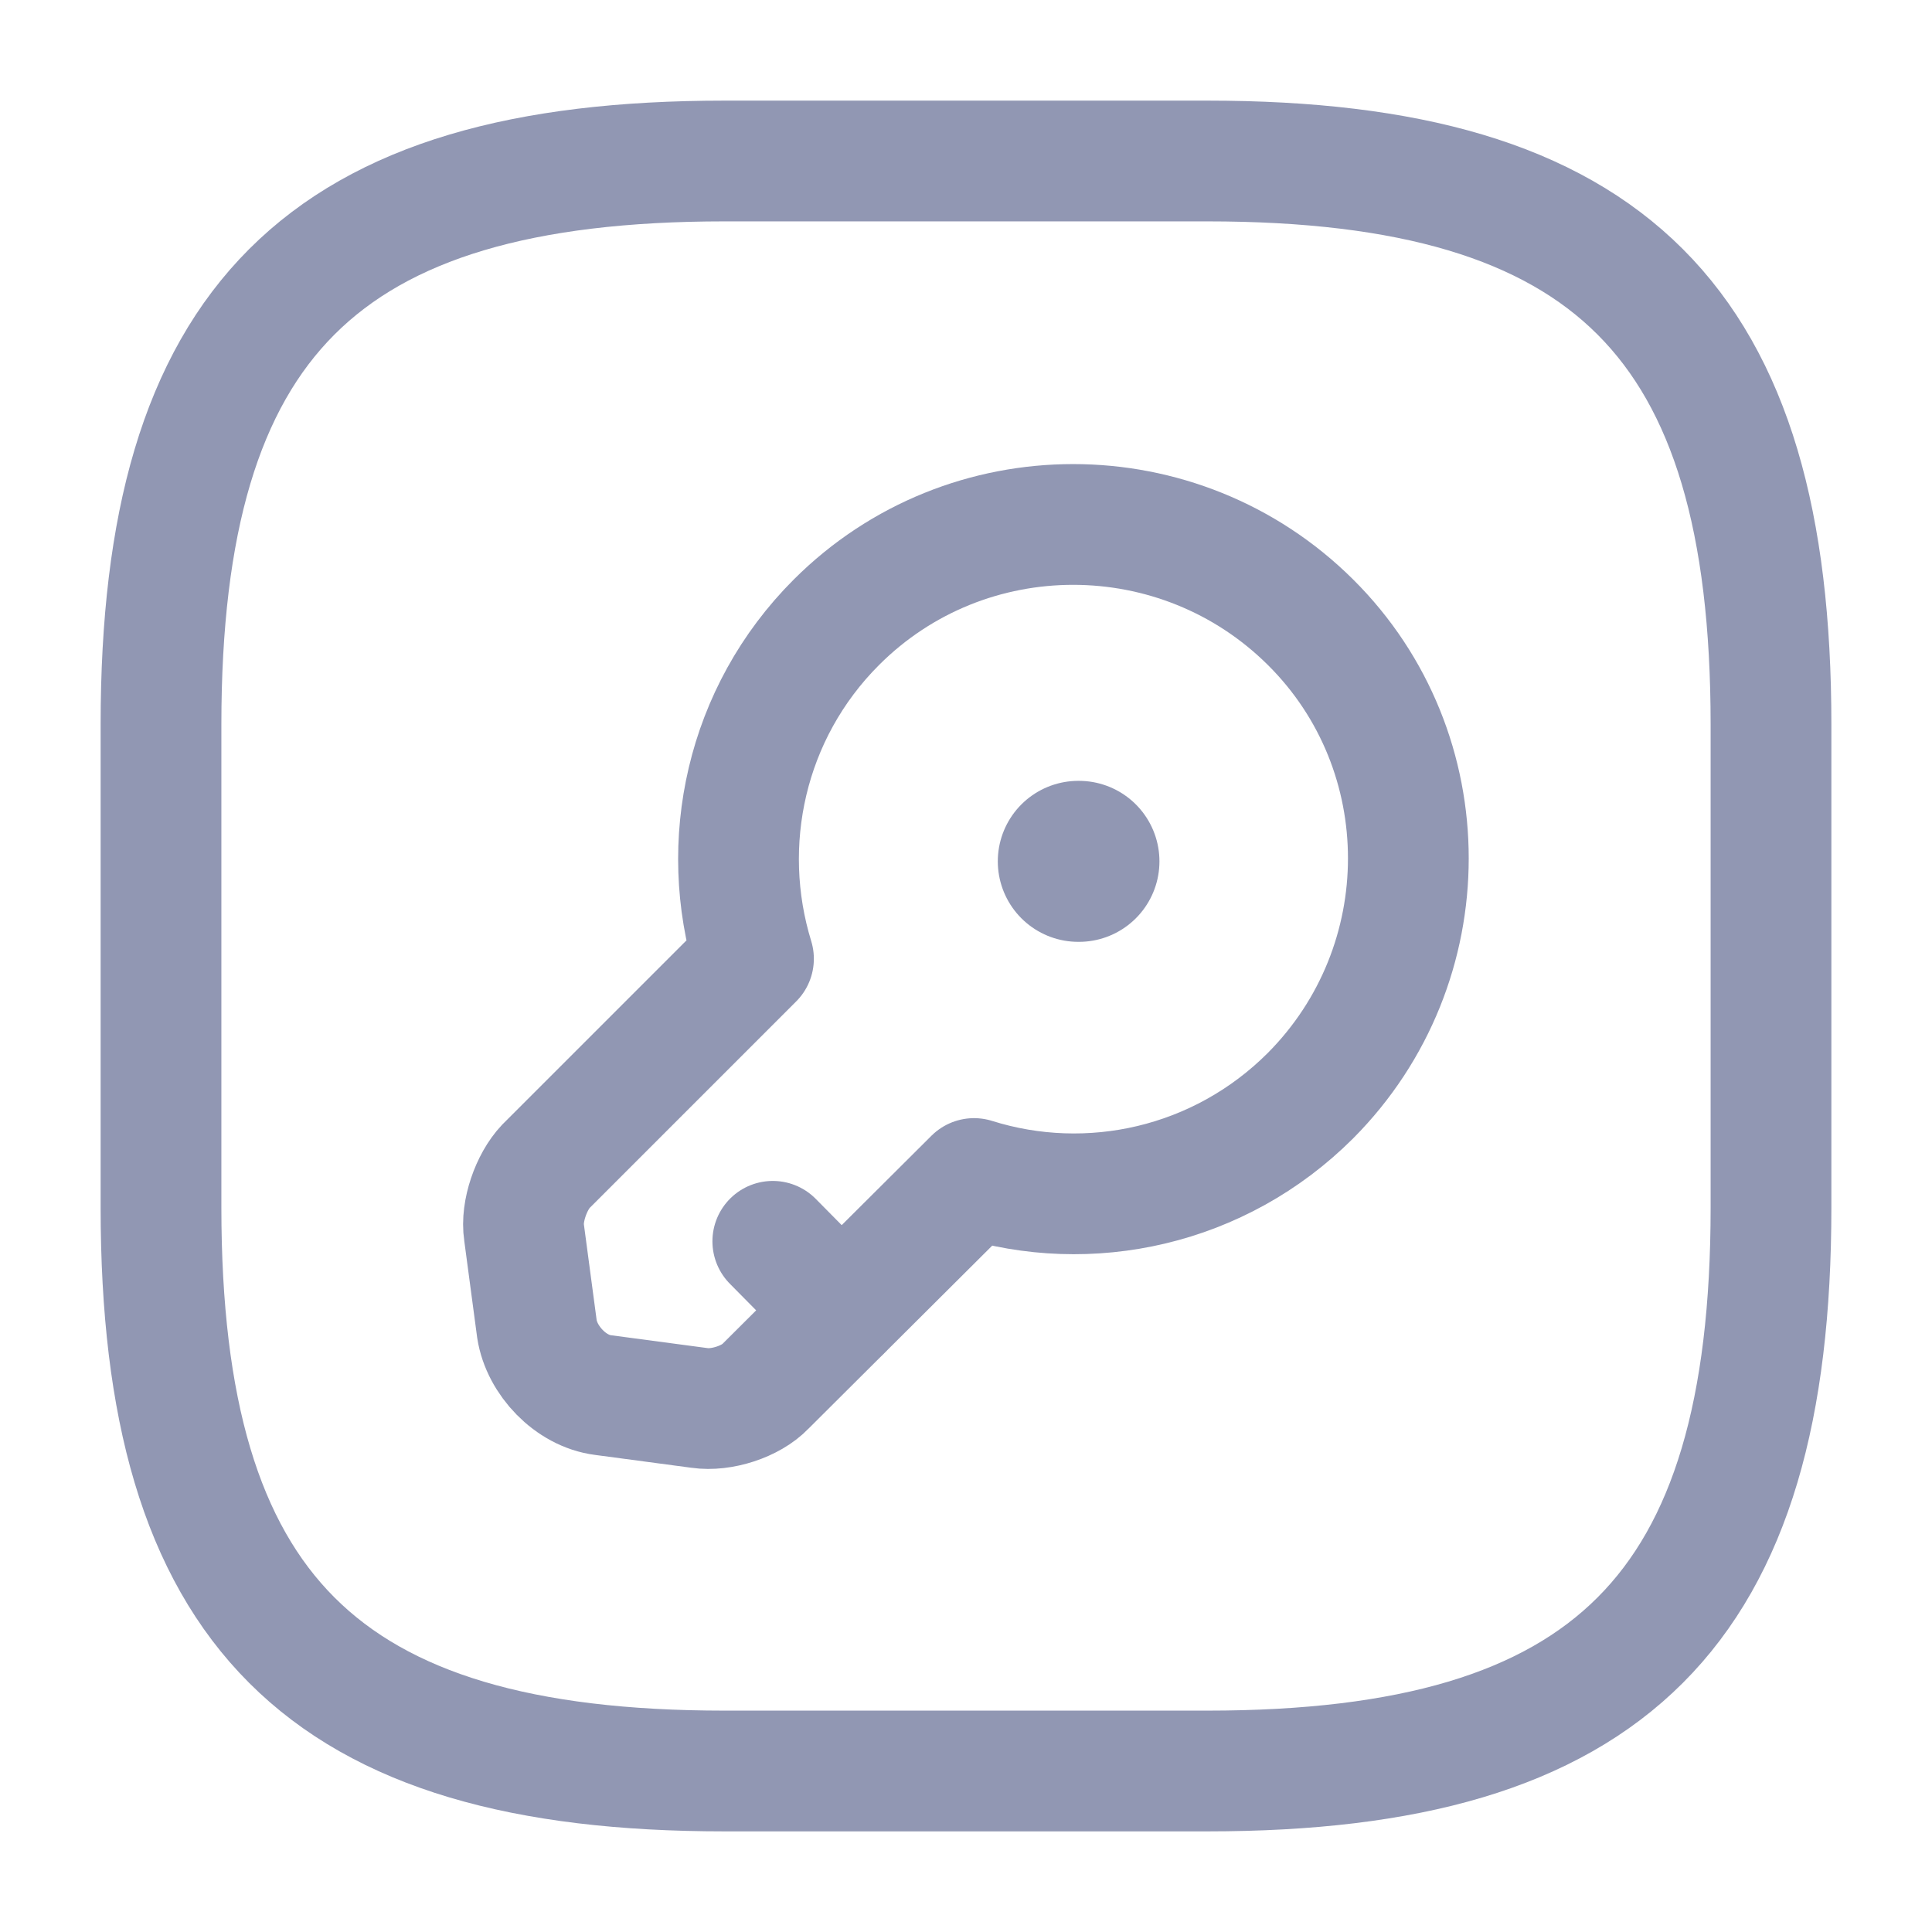
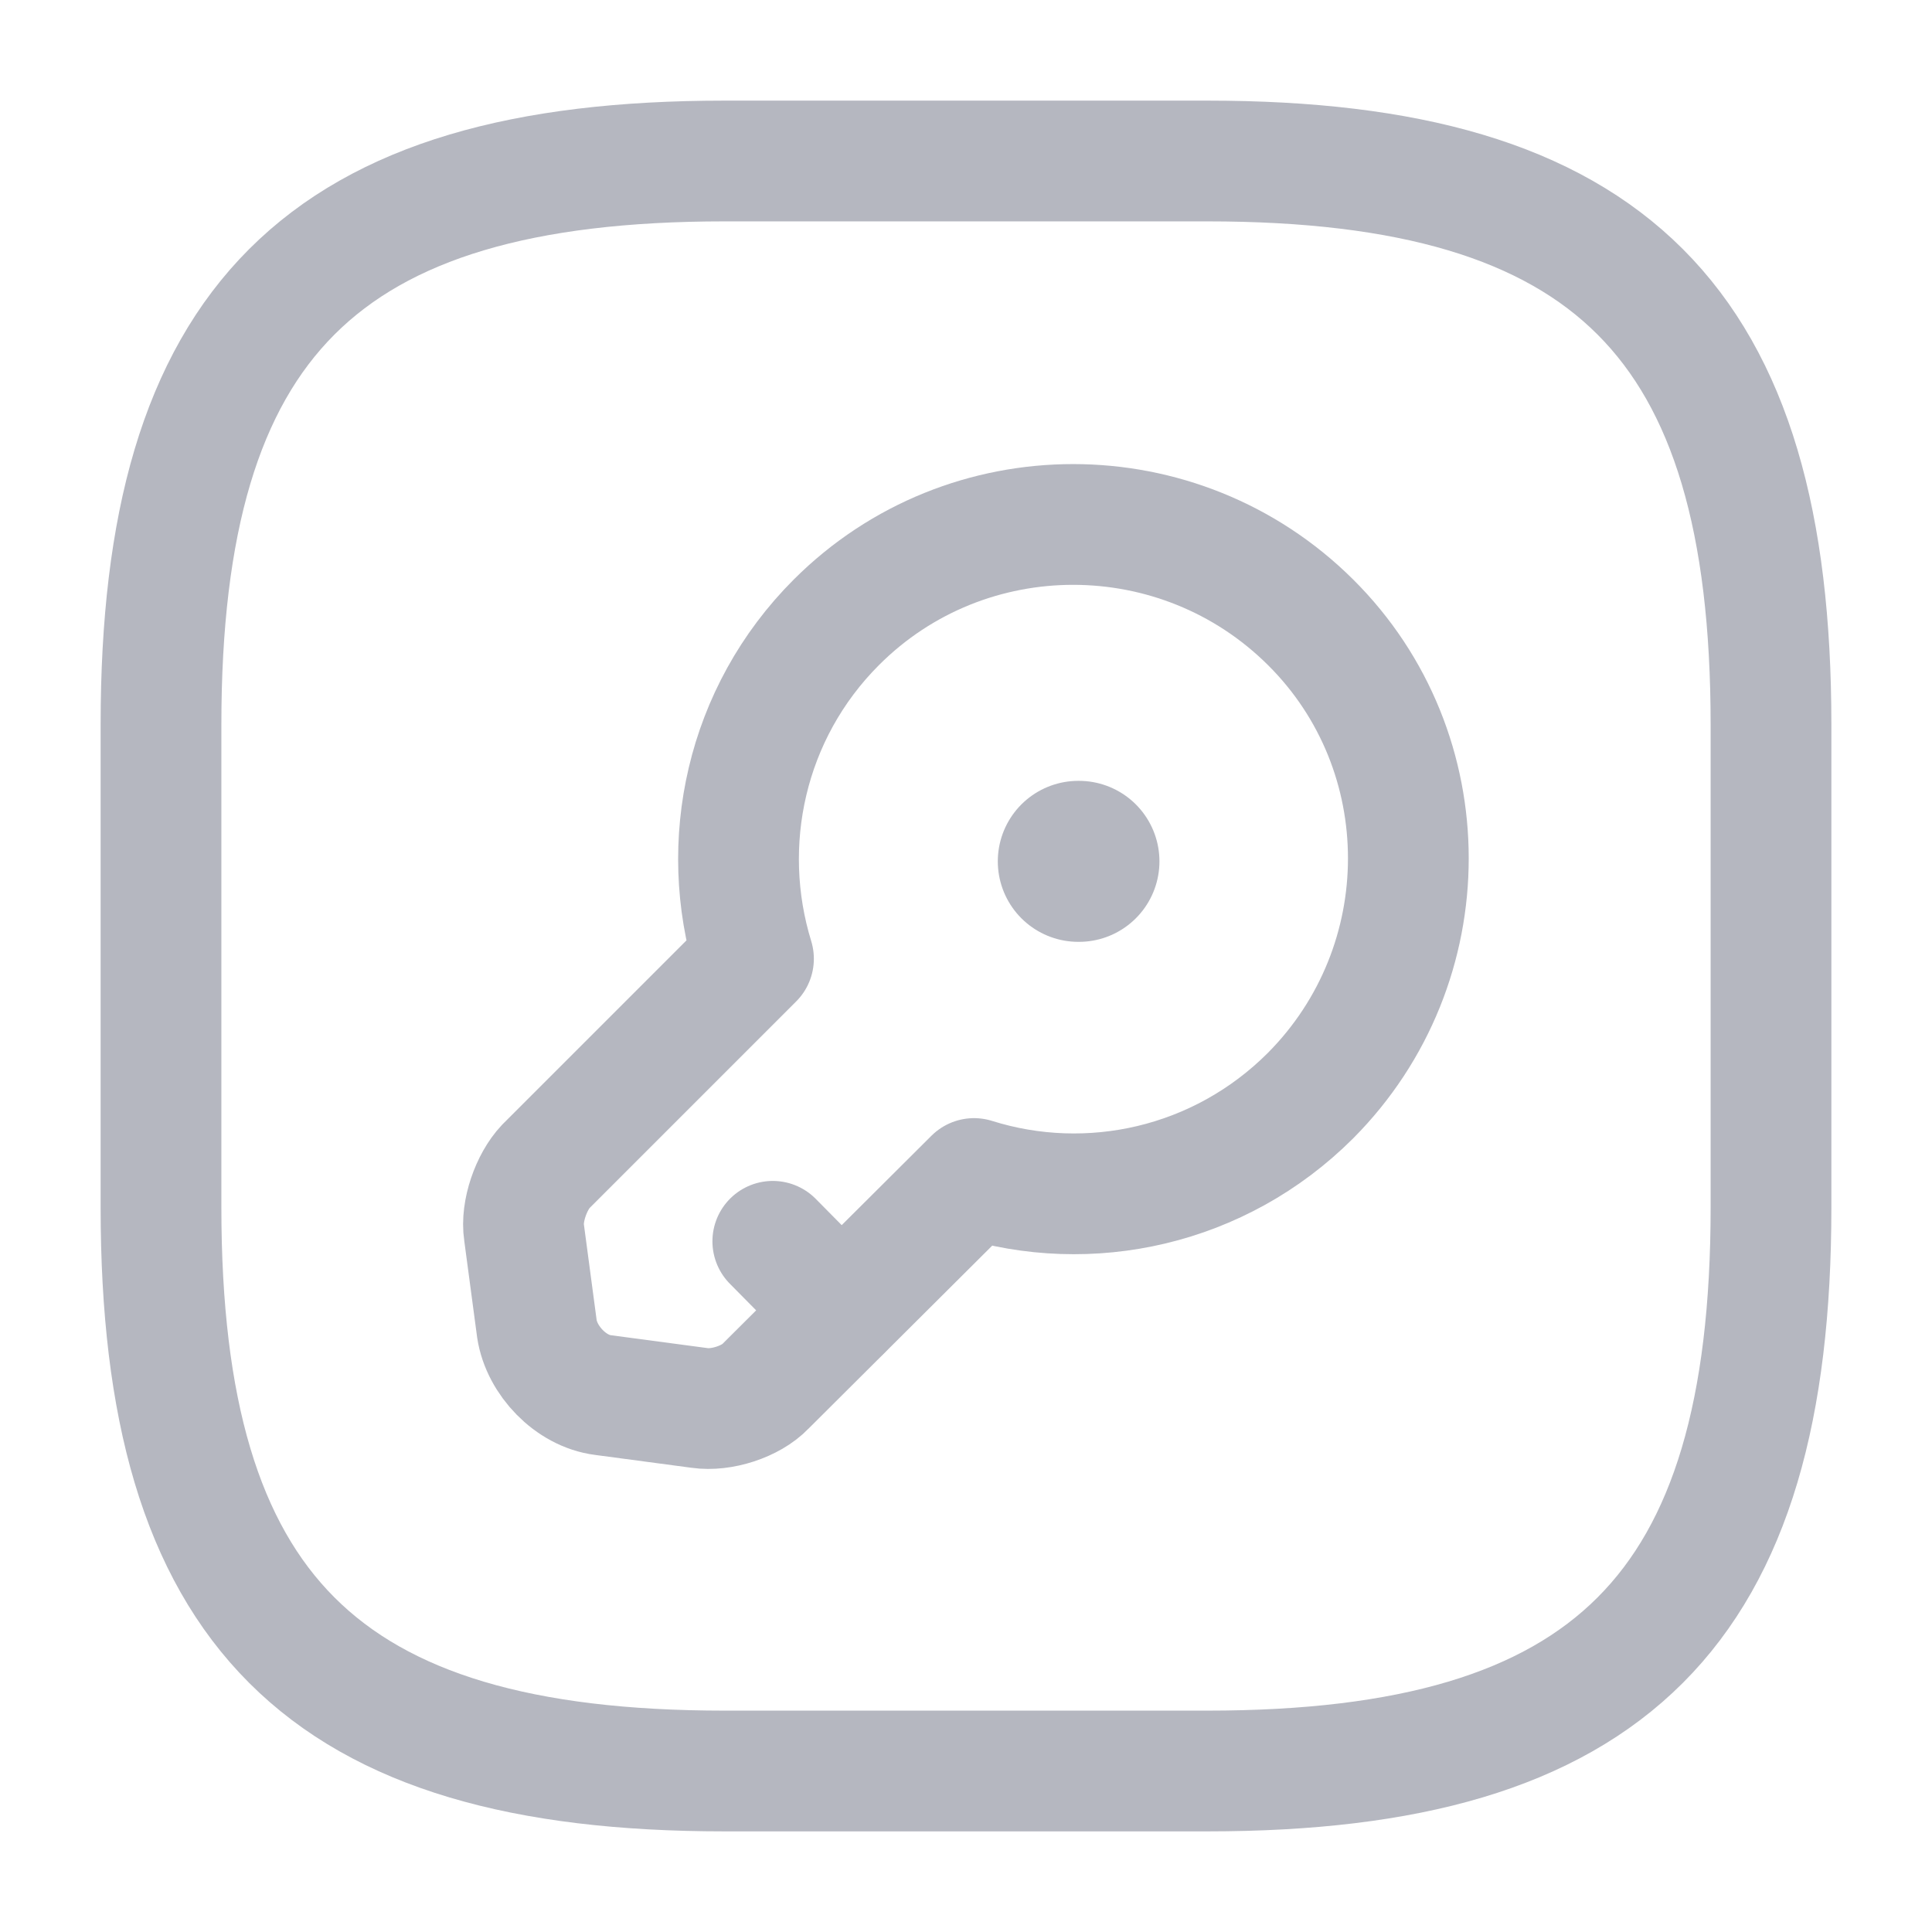
<svg xmlns="http://www.w3.org/2000/svg" width="24" height="24" viewBox="0 0 24 24" fill="none">
-   <path d="M9 22H15C20 22 22 20 22 15V9C22 4 20 2 15 2H9C4 2 2 4 2 9V15C2 20 4 22 9 22Z" stroke="#9197B3" stroke-width="1.5" stroke-linecap="round" stroke-linejoin="round" />
-   <path d="M16.28 13.61C15.15 14.74 13.53 15.09 12.1 14.64L9.51 17.22C9.33 17.41 8.96 17.53 8.69 17.49L7.49 17.33C7.09 17.28 6.73 16.9 6.67 16.51L6.51 15.31C6.47 15.05 6.6 14.68 6.78 14.49L9.36 11.91C8.92 10.48 9.26 8.86 10.39 7.73C12.01 6.11 14.65 6.11 16.28 7.73C17.9 9.34 17.9 11.98 16.28 13.61Z" stroke="#9197B3" stroke-width="1.5" stroke-miterlimit="10" stroke-linecap="round" stroke-linejoin="round" />
-   <path d="M10.45 16.28L9.6 15.42" stroke="#9197B3" stroke-width="1.5" stroke-miterlimit="10" stroke-linecap="round" stroke-linejoin="round" />
-   <path d="M13.395 10.7H13.403" stroke="#9197B3" stroke-width="2" stroke-linecap="round" stroke-linejoin="round" />
+   <path d="M9 22H15C20 22 22 20 22 15V9C22 4 20 2 15 2H9C4 2 2 4 2 9V15C2 20 4 22 9 22Z" stroke="#B5B7C0" stroke-width="1.5" stroke-linecap="round" stroke-linejoin="round" />
+   <path d="M16.28 13.61C15.15 14.74 13.53 15.09 12.1 14.64L9.51 17.22C9.33 17.41 8.96 17.53 8.69 17.49L7.49 17.33C7.09 17.28 6.73 16.9 6.67 16.51L6.51 15.31C6.47 15.05 6.6 14.68 6.78 14.49L9.36 11.91C8.92 10.48 9.26 8.86 10.39 7.73C12.01 6.11 14.65 6.11 16.28 7.73C17.9 9.34 17.9 11.98 16.28 13.61Z" stroke="#B5B7C0" stroke-width="1.5" stroke-miterlimit="10" stroke-linecap="round" stroke-linejoin="round" />
+   <path d="M10.45 16.28L9.6 15.42" stroke="#B5B7C0" stroke-width="1.5" stroke-miterlimit="10" stroke-linecap="round" stroke-linejoin="round" />
+   <path d="M13.395 10.7H13.403" stroke="#B5B7C0" stroke-width="2" stroke-linecap="round" stroke-linejoin="round" />
</svg>
